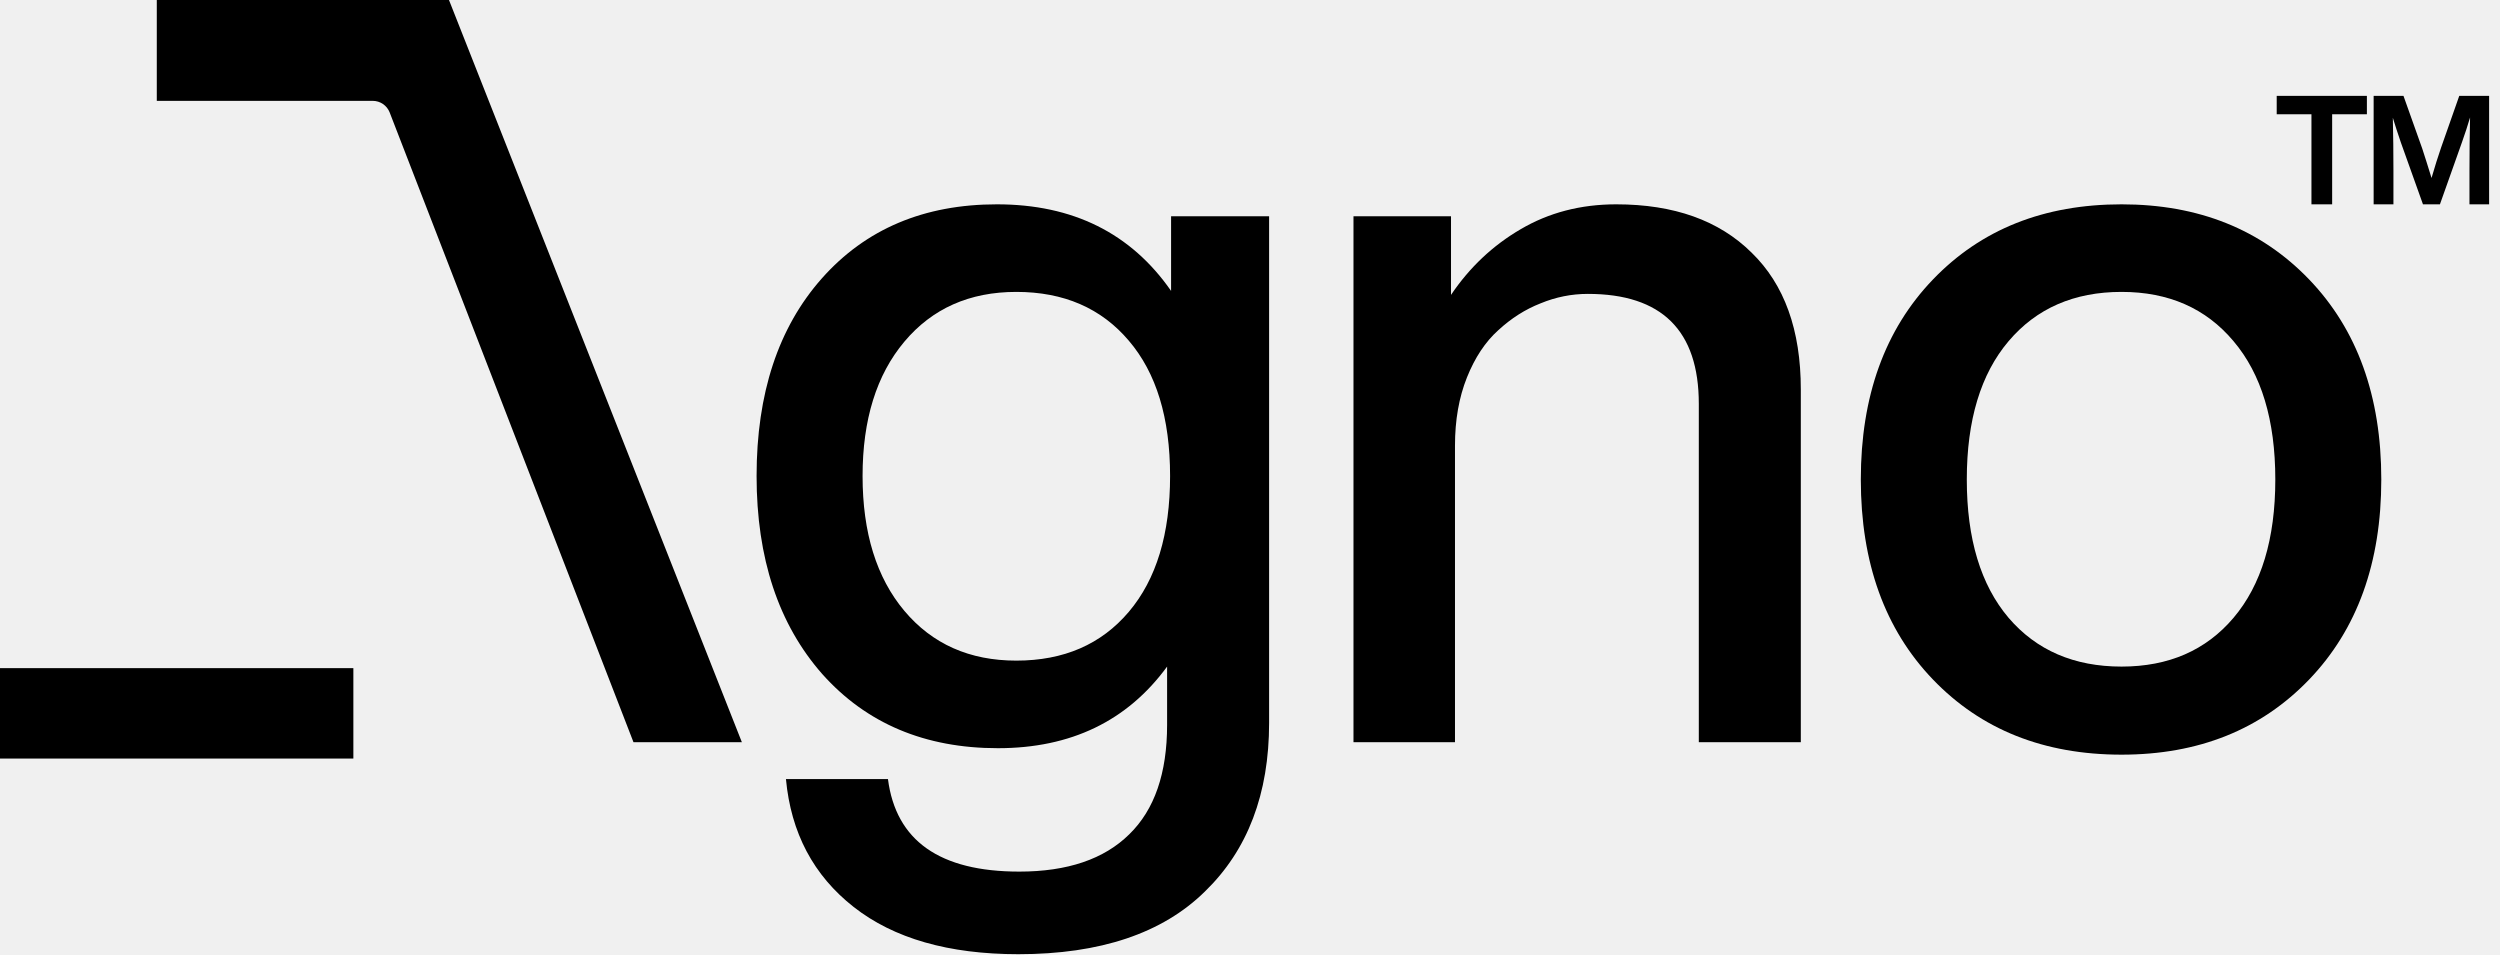
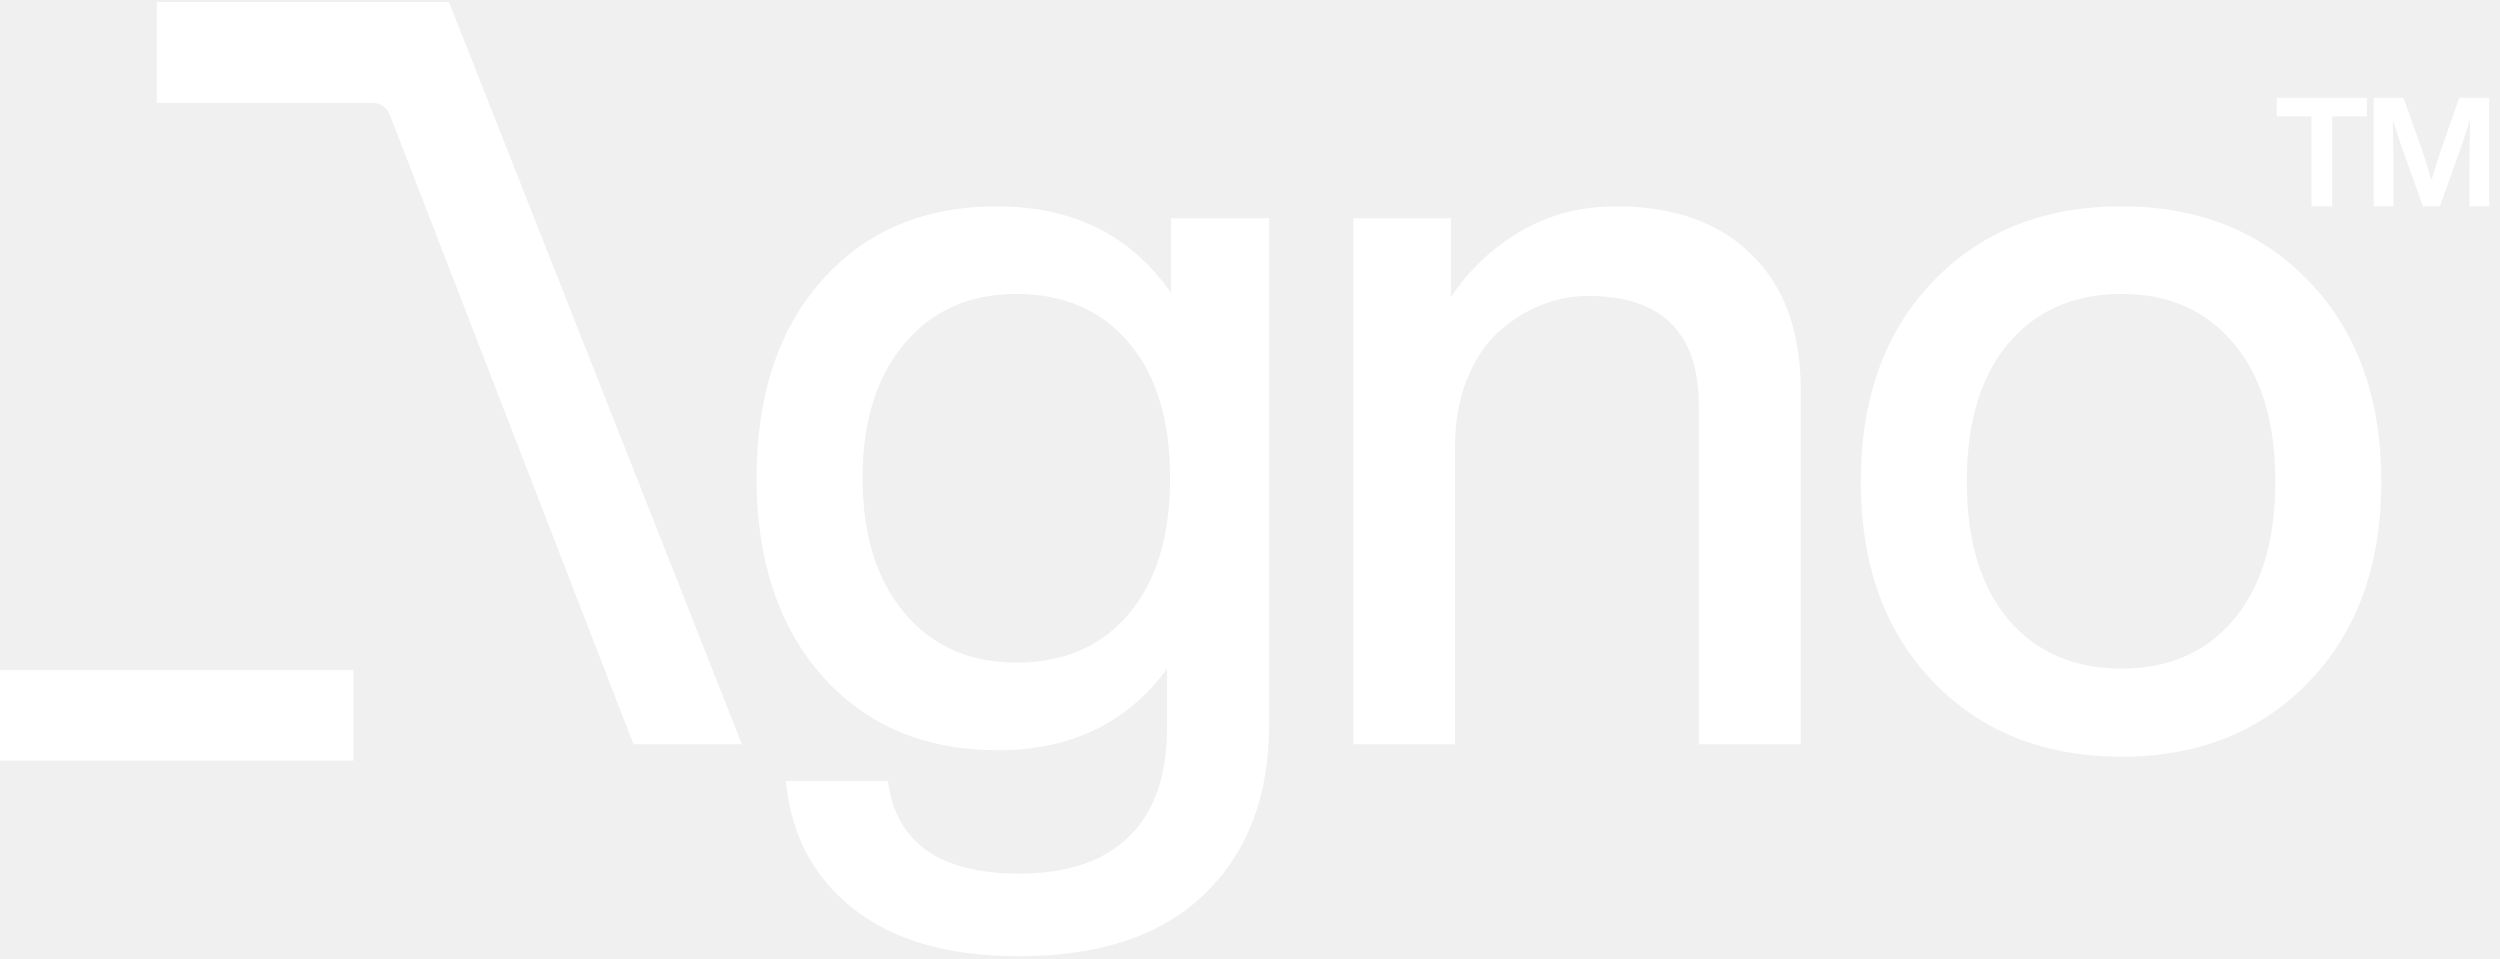
- <svg xmlns="http://www.w3.org/2000/svg" width="1378" height="526" viewBox="0 0 1378 526" fill="none">
-   <path d="M1169.4 415.971C1126.61 415.971 1091.96 402.166 1065.45 374.556C1038.93 346.946 1025.68 310.193 1025.68 264.298C1025.68 218.403 1038.93 181.65 1065.45 154.04C1091.96 126.43 1126.61 112.625 1169.4 112.625C1211.82 112.625 1246.28 126.43 1272.8 154.04C1299.31 181.65 1312.57 218.403 1312.57 264.298C1312.57 310.193 1299.31 346.946 1272.8 374.556C1246.28 402.166 1211.82 415.971 1169.4 415.971ZM1169.4 367.425C1195.36 367.425 1215.93 358.465 1231.11 340.546C1246.47 322.444 1254.15 297.028 1254.15 264.298C1254.15 231.568 1246.47 206.152 1231.11 188.05C1215.93 169.948 1195.36 160.897 1169.4 160.897C1143.25 160.897 1122.49 169.948 1107.14 188.05C1091.78 206.152 1084.1 231.568 1084.1 264.298C1084.1 297.028 1091.78 322.444 1107.14 340.546C1122.49 358.465 1143.25 367.425 1169.4 367.425Z" fill="black" />
-   <path d="M890.854 112.625C922.67 112.625 947.538 121.493 965.457 139.23C983.559 156.783 992.61 181.925 992.61 214.655V409.115H936.384V222.609C936.384 182.199 915.996 161.994 875.221 161.994C866.261 161.994 857.576 163.731 849.165 167.205C840.754 170.497 832.983 175.434 825.852 182.016C818.721 188.416 812.961 197.101 808.572 208.072C804.184 219.043 801.99 231.568 801.99 245.648V409.115H746.038V119.208H799.796V162.543C810.035 147.366 822.835 135.298 838.194 126.339C853.736 117.196 871.29 112.625 890.854 112.625Z" fill="black" />
-   <path d="M645.501 119.208H699.533V398.418C699.533 437.548 687.739 468.541 664.152 491.397C640.747 514.436 606.463 525.955 561.299 525.955C522.901 525.955 492.639 517.27 470.515 499.899C448.39 482.529 435.956 459.032 433.213 429.411H489.439C493.828 463.421 517.964 480.426 561.848 480.426C588.361 480.426 608.566 473.569 622.462 459.855C636.359 446.324 643.307 426.211 643.307 399.515V367.425C621.365 397.412 590.281 412.406 550.054 412.406C509.827 412.406 477.554 398.784 453.235 371.539C429.099 344.112 417.031 307.725 417.031 262.378C417.031 216.849 429.008 180.553 452.961 153.492C477.097 126.247 509.279 112.625 549.505 112.625C591.378 112.625 623.376 128.533 645.501 160.349V119.208ZM560.202 364.134C586.349 364.134 607.011 355.174 622.188 337.255C637.364 319.336 644.952 294.377 644.952 262.378C644.952 230.38 637.364 205.512 622.188 187.776C607.011 169.857 586.349 160.897 560.202 160.897C534.42 160.897 513.85 170.04 498.49 188.324C483.131 206.609 475.451 231.294 475.451 262.378C475.451 293.646 483.131 318.422 498.49 336.706C513.85 354.991 534.42 364.134 560.202 364.134Z" fill="black" />
-   <path fill-rule="evenodd" clip-rule="evenodd" d="M86.422 55.591H205.459C209.588 55.591 213.293 58.129 214.784 61.98L349.178 409.113H408.923L247.476 0H86.422V55.591Z" fill="black" />
-   <rect y="368.279" width="194.773" height="49.836" fill="black" />
-   <path d="M1304.63 52.824V62.996H1285.48V112.625H1274.07V62.996H1254.92V52.824H1304.63ZM1355.55 52.824H1372V112.625H1361.17V94.414C1361.17 84.269 1361.28 74.385 1361.5 64.76C1360.22 69.107 1358.71 73.701 1356.99 78.541L1344.89 112.625H1335.54L1323.36 78.541C1321.66 73.592 1320.19 69.053 1318.93 64.924C1319.15 74.467 1319.26 84.297 1319.26 94.414V112.625H1308.35V52.824H1324.79L1335.13 81.863C1336.69 86.621 1338.4 92.035 1340.26 98.106C1342.06 91.898 1343.82 86.293 1345.55 81.289L1355.55 52.824Z" fill="black" />
+ <svg xmlns="http://www.w3.org/2000/svg" width="300" height="115" viewBox="0 0 1378 526" fill="none">
+   <path d="M1169.4 415.971C1126.61 415.971 1091.96 402.166 1065.45 374.556C1038.93 346.946 1025.68 310.193 1025.68 264.298C1025.68 218.403 1038.93 181.65 1065.45 154.04C1091.96 126.43 1126.61 112.625 1169.4 112.625C1211.82 112.625 1246.28 126.43 1272.8 154.04C1299.31 181.65 1312.57 218.403 1312.57 264.298C1312.57 310.193 1299.31 346.946 1272.8 374.556C1246.28 402.166 1211.82 415.971 1169.4 415.971ZM1169.4 367.425C1195.36 367.425 1215.93 358.465 1231.11 340.546C1246.47 322.444 1254.15 297.028 1254.15 264.298C1254.15 231.568 1246.47 206.152 1231.11 188.05C1215.93 169.948 1195.36 160.897 1169.4 160.897C1143.25 160.897 1122.49 169.948 1107.14 188.05C1091.78 206.152 1084.1 231.568 1084.1 264.298C1084.1 297.028 1091.78 322.444 1107.14 340.546C1122.49 358.465 1143.25 367.425 1169.4 367.425Z" fill="white" />
+   <path d="M890.854 112.625C922.67 112.625 947.538 121.493 965.457 139.23C983.559 156.783 992.61 181.925 992.61 214.655V409.115H936.384V222.609C936.384 182.199 915.996 161.994 875.221 161.994C866.261 161.994 857.576 163.731 849.165 167.205C840.754 170.497 832.983 175.434 825.852 182.016C818.721 188.416 812.961 197.101 808.572 208.072C804.184 219.043 801.99 231.568 801.99 245.648V409.115H746.038V119.208H799.796V162.543C810.035 147.366 822.835 135.298 838.194 126.339C853.736 117.196 871.29 112.625 890.854 112.625Z" fill="white" />
+   <path d="M645.501 119.208H699.533V398.418C699.533 437.548 687.739 468.541 664.152 491.397C640.747 514.436 606.463 525.955 561.299 525.955C522.901 525.955 492.639 517.27 470.515 499.899C448.39 482.529 435.956 459.032 433.213 429.411H489.439C493.828 463.421 517.964 480.426 561.848 480.426C588.361 480.426 608.566 473.569 622.462 459.855C636.359 446.324 643.307 426.211 643.307 399.515V367.425C621.365 397.412 590.281 412.406 550.054 412.406C509.827 412.406 477.554 398.784 453.235 371.539C429.099 344.112 417.031 307.725 417.031 262.378C417.031 216.849 429.008 180.553 452.961 153.492C477.097 126.247 509.279 112.625 549.505 112.625C591.378 112.625 623.376 128.533 645.501 160.349V119.208ZM560.202 364.134C586.349 364.134 607.011 355.174 622.188 337.255C637.364 319.336 644.952 294.377 644.952 262.378C644.952 230.38 637.364 205.512 622.188 187.776C607.011 169.857 586.349 160.897 560.202 160.897C534.42 160.897 513.85 170.04 498.49 188.324C483.131 206.609 475.451 231.294 475.451 262.378C475.451 293.646 483.131 318.422 498.49 336.706C513.85 354.991 534.42 364.134 560.202 364.134Z" fill="white" />
+   <path fill-rule="evenodd" clip-rule="evenodd" d="M86.422 55.591H205.459C209.588 55.591 213.293 58.129 214.784 61.98L349.178 409.113H408.923L247.476 0H86.422V55.591Z" fill="white" />
+   <rect y="368.279" width="194.773" height="49.836" fill="white" />
+   <path d="M1304.63 52.824V62.996H1285.48V112.625H1274.07V62.996H1254.92V52.824H1304.63ZM1355.55 52.824H1372V112.625H1361.17V94.414C1361.17 84.269 1361.28 74.385 1361.5 64.76C1360.22 69.107 1358.71 73.701 1356.99 78.541L1344.89 112.625H1335.54L1323.36 78.541C1321.66 73.592 1320.19 69.053 1318.93 64.924C1319.15 74.467 1319.26 84.297 1319.26 94.414V112.625H1308.35V52.824H1324.79L1335.13 81.863C1336.69 86.621 1338.4 92.035 1340.26 98.106C1342.06 91.898 1343.82 86.293 1345.55 81.289L1355.55 52.824Z" fill="white" />
</svg>
